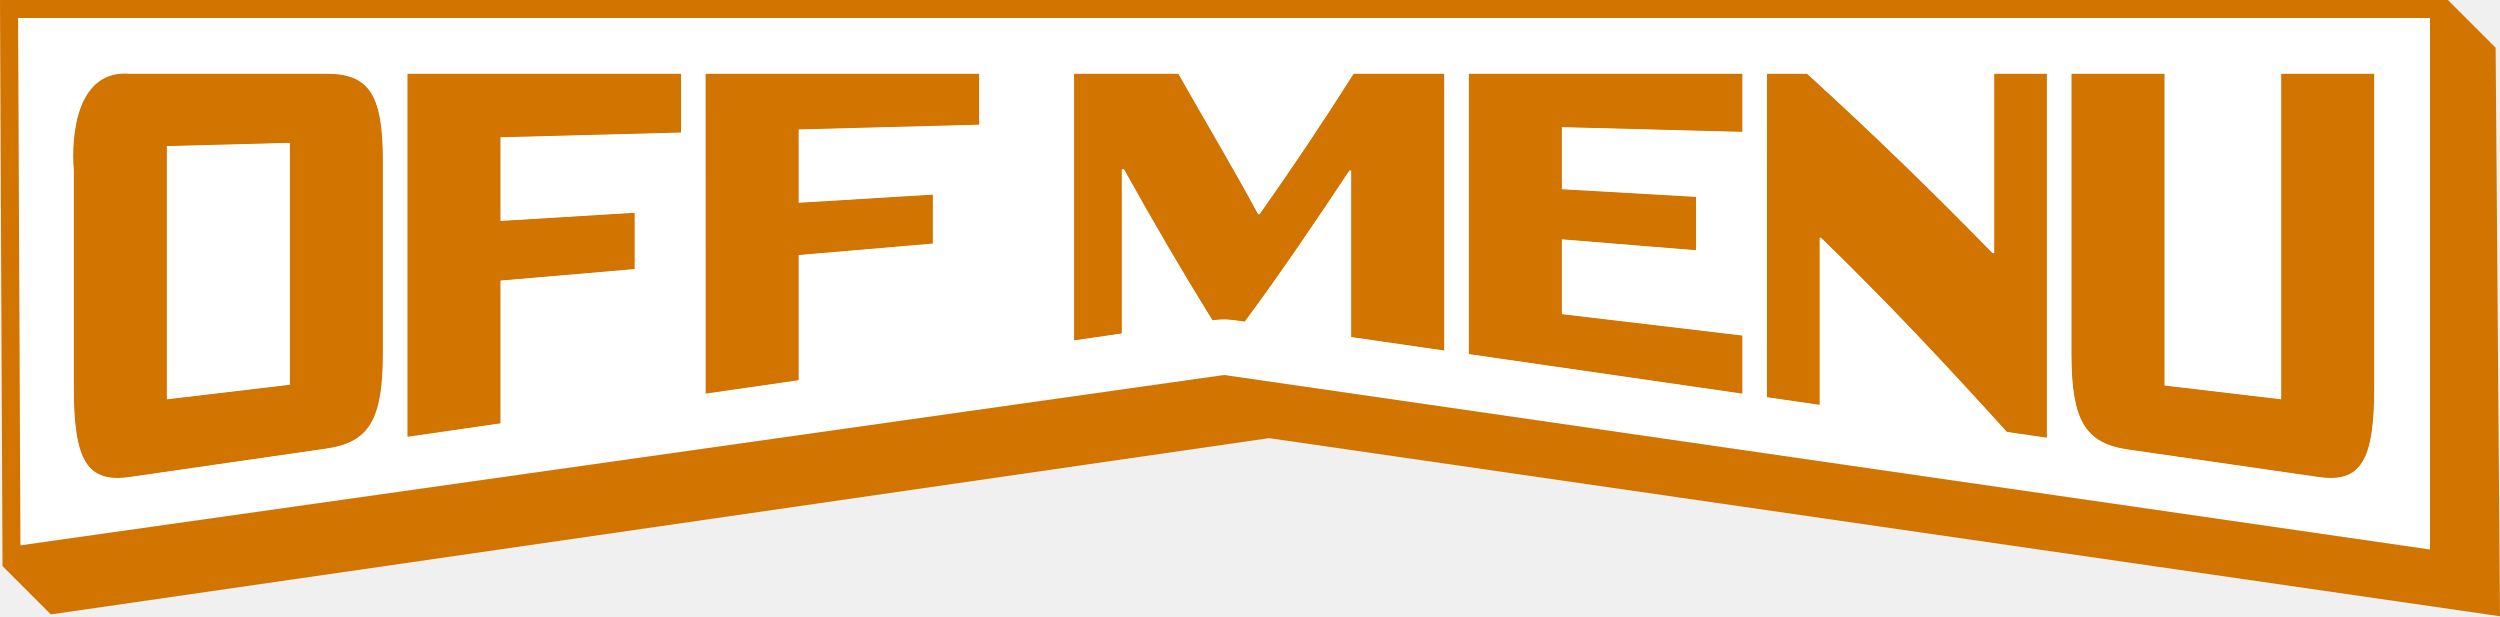
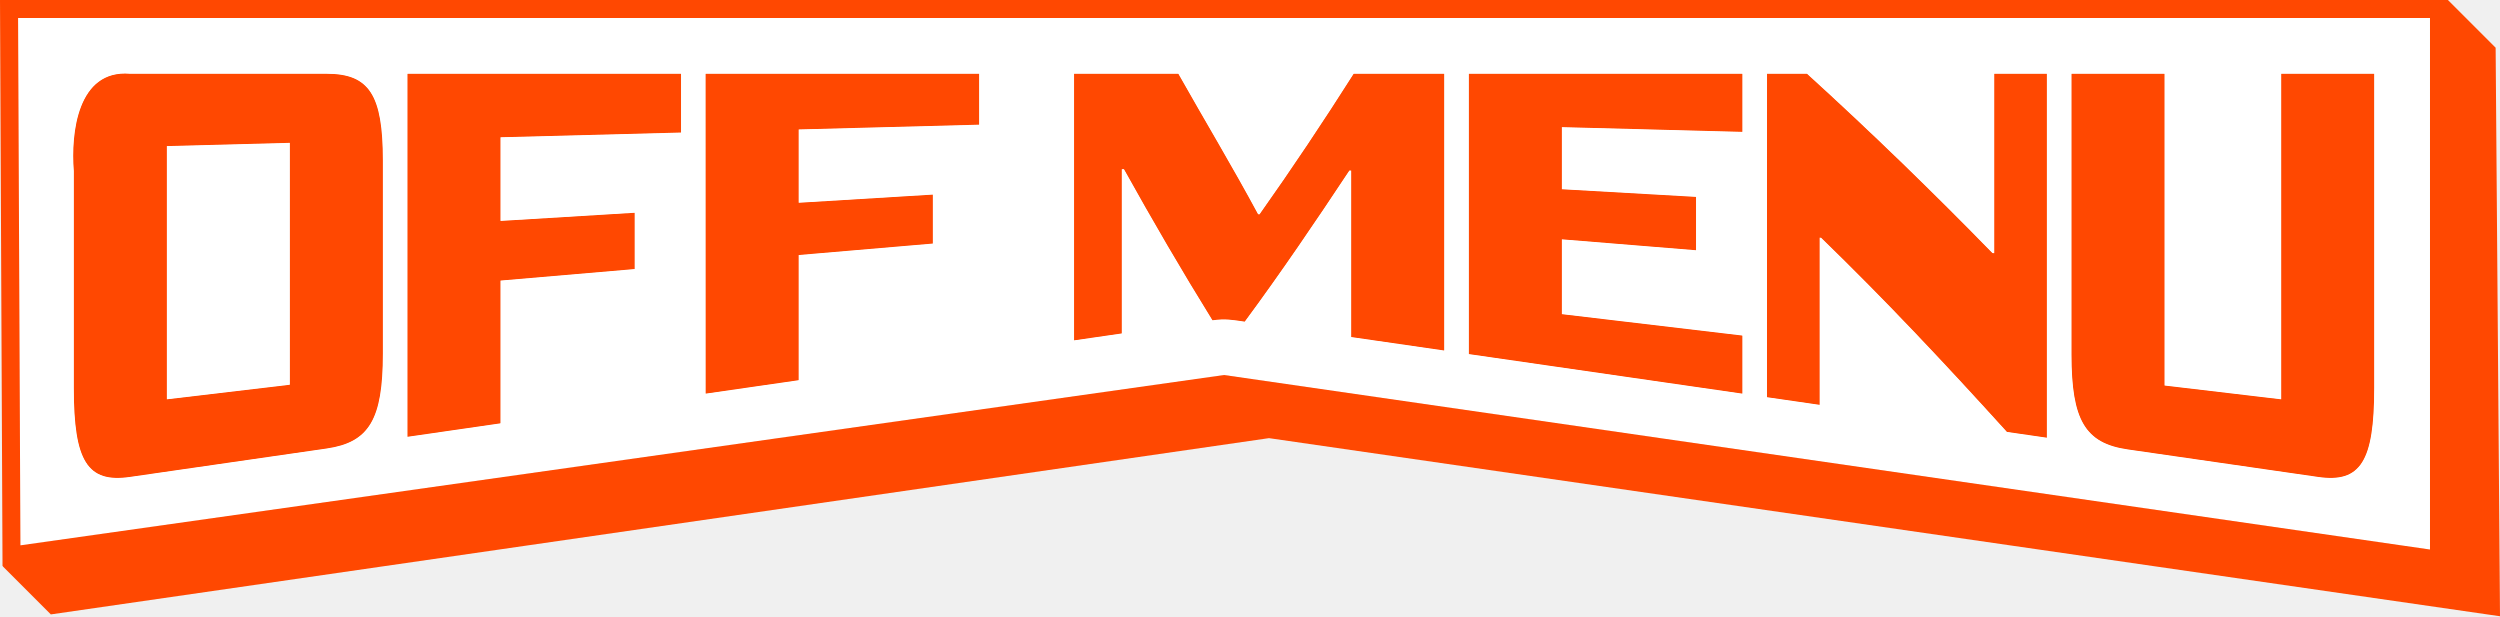
- <svg xmlns="http://www.w3.org/2000/svg" fill="#D27400" id="Layer_2" data-name="Layer 2" viewBox="0 0 555.98 137.05">
+ <svg xmlns="http://www.w3.org/2000/svg" fill="#ff4801" id="Layer_2" data-name="Layer 2" viewBox="0 0 555.98 137.05">
  <g id="Layer_1-2" data-name="Layer 1">
    <g>
-       <polygon fill="#D27400" points="3.42 123.1 3.73 123.41 3.01 123.52 3.42 123.1" />
-       <path fill="#D27400" d="M72.65,16.4H28.91c-11.7-.98-13.16,13.28-12.5,21.62v48.24c0,16.38,3.05,21.18,12.5,19.81,14.58-2.1,29.16-4.21,43.74-6.32,9.45-1.37,12.5-6.49,12.5-21.08v-43c0-14.6-3.05-19.27-12.5-19.27ZM64.45,85.56c-10.94,1.3-16.41,1.95-27.34,3.24v-56.31c10.93-.29,16.4-.44,27.34-.72v53.79Z" />
-       <path fill="#D27400" d="M111.31,30.53v18.6c9.95-.61,19.89-1.21,29.84-1.82v12.53c-9.95.86-19.89,1.71-29.84,2.56v31.75c-8.28,1.2-12.42,1.8-20.7,3V16.4h60.85v13.08c-13.38.35-26.77.7-40.15,1.05Z" />
-       <path fill="#D27400" d="M177.62,28.79v16.3c9.95-.6,19.9-1.21,29.84-1.82v10.9c-9.94.85-19.89,1.7-29.84,2.55,0,11.14,0,16.7,0,27.84-8.28,1.19-12.42,1.79-20.7,2.99-.01-23.72-.01-47.43-.01-71.15h60.85v11.33c-13.38.36-26.76.71-40.15,1.06Z" />
-       <path fill="#D27400" d="M321.19,16.4v61.56c-8.28-1.2-12.42-1.8-20.7-3v-37.02c-.16-.01-.23-.01-.39-.02-7.53,11.37-15.17,22.64-23.28,33.62-2.87-.42-4.31-.71-7.18-.3-6.84-11.04-13.38-22.27-19.69-33.62-.19.01-.28.01-.47.02v36.52c-4.25.61-6.37.92-10.62,1.54V16.4h23.2c5.88,10.43,12.05,20.69,17.73,31.24.12.01.19.02.31.03,7.25-10.24,14.22-20.68,20.94-31.27h20.15Z" />
-       <path fill="#D27400" d="M347.35,28.28v13.8c9.95.56,19.89,1.13,29.84,1.7v11.88c-9.95-.81-19.89-1.62-29.84-2.43v16.63c13.38,1.59,26.77,3.17,40.15,4.76v12.93c-20.28-2.93-40.57-5.87-60.85-8.8V16.4h60.85v12.93c-13.38-.35-26.76-.7-40.15-1.05Z" />
-       <path fill="#D27400" d="M455.22,16.4v80.95c-3.56-.52-5.34-.77-8.9-1.29-13.38-14.77-27-29.31-41.33-43.18-.12-.01-.18-.01-.31-.02v37.18c-4.69-.68-7.03-1.02-11.72-1.7,0-23.98.01-47.96.01-71.94h8.9c14.17,12.89,27.86,26.17,41.24,39.88.16.01.24.01.39.02,0-13.3,0-26.6,0-39.9h11.71Z" />
-       <path fill="#D27400" d="M528.01,16.4v69.86c0,16.38-3.04,21.18-12.49,19.81-14.12-2.04-28.23-4.08-42.34-6.12-9.45-1.37-12.5-6.5-12.5-21.13V16.4h20.7v69.33c10.38,1.23,15.56,1.84,25.94,3.07V16.4h20.69Z" />
-       <polygon fill="#D27400" points="544.41 4 544.41 5.67 542.41 3.67 541.6 2.86 542.41 2.05 542.41 2 542.44 2.03 544.41 4" />
+       <polygon fill="#ff4801" points="3.42 123.1 3.73 123.41 3.01 123.52 3.42 123.1" />
+       <path fill="#ff4801" d="M72.65,16.4H28.91c-11.7-.98-13.16,13.28-12.5,21.62v48.24c0,16.38,3.05,21.18,12.5,19.81,14.58-2.1,29.16-4.21,43.74-6.32,9.45-1.37,12.5-6.49,12.5-21.08v-43c0-14.6-3.05-19.27-12.5-19.27ZM64.45,85.56c-10.94,1.3-16.41,1.95-27.34,3.24v-56.31c10.93-.29,16.4-.44,27.34-.72v53.79Z" />
+       <path fill="#ff4801" d="M111.31,30.53v18.6c9.95-.61,19.89-1.21,29.84-1.82v12.53c-9.95.86-19.89,1.71-29.84,2.56v31.75c-8.28,1.2-12.42,1.8-20.7,3V16.4h60.85v13.08c-13.38.35-26.77.7-40.15,1.05Z" />
+       <path fill="#ff4801" d="M177.62,28.79v16.3c9.95-.6,19.9-1.21,29.84-1.82v10.9c-9.94.85-19.89,1.7-29.84,2.55,0,11.14,0,16.7,0,27.84-8.28,1.19-12.42,1.79-20.7,2.99-.01-23.72-.01-47.43-.01-71.15h60.85v11.33c-13.38.36-26.76.71-40.15,1.06Z" />
+       <path fill="#ff4801" d="M321.19,16.4v61.56c-8.28-1.2-12.42-1.8-20.7-3v-37.02c-.16-.01-.23-.01-.39-.02-7.53,11.37-15.17,22.64-23.28,33.62-2.87-.42-4.31-.71-7.18-.3-6.84-11.04-13.38-22.27-19.69-33.62-.19.01-.28.01-.47.02v36.52c-4.25.61-6.37.92-10.62,1.54V16.4h23.2c5.88,10.43,12.05,20.69,17.73,31.24.12.01.19.02.31.03,7.25-10.24,14.22-20.68,20.94-31.27h20.15Z" />
+       <path fill="#ff4801" d="M347.35,28.28v13.8c9.95.56,19.89,1.13,29.84,1.7v11.88c-9.95-.81-19.89-1.62-29.84-2.43v16.63c13.38,1.59,26.77,3.17,40.15,4.76v12.93c-20.28-2.93-40.57-5.87-60.85-8.8V16.4h60.85v12.93c-13.38-.35-26.76-.7-40.15-1.05Z" />
+       <path fill="#ff4801" d="M455.22,16.4v80.95c-3.56-.52-5.34-.77-8.9-1.29-13.38-14.77-27-29.31-41.33-43.18-.12-.01-.18-.01-.31-.02v37.18c-4.69-.68-7.03-1.02-11.72-1.7,0-23.98.01-47.96.01-71.94h8.9c14.17,12.89,27.86,26.17,41.24,39.88.16.01.24.01.39.02,0-13.3,0-26.6,0-39.9h11.71Z" />
+       <path fill="#ff4801" d="M528.01,16.4v69.86c0,16.38-3.04,21.18-12.49,19.81-14.12-2.04-28.23-4.08-42.34-6.12-9.45-1.37-12.5-6.5-12.5-21.13V16.4h20.7v69.33c10.38,1.23,15.56,1.84,25.94,3.07V16.4h20.69Z" />
+       <polygon fill="#ff4801" points="544.41 4 544.41 5.67 542.41 3.67 541.6 2.86 542.41 2.05 542.41 2 542.44 2.03 544.41 4" />
    </g>
    <g>
-       <polygon fill="#D27400" points="3.42 123.1 3.73 123.41 3.01 123.52 3.42 123.1" />
-       <path fill="#D27400" d="M72.65,16.4H28.91c-11.7-.98-13.16,13.28-12.5,21.62v48.24c0,16.38,3.05,21.18,12.5,19.81,14.58-2.1,29.16-4.21,43.74-6.32,9.45-1.37,12.5-6.49,12.5-21.08v-43c0-14.6-3.05-19.27-12.5-19.27ZM64.45,85.56c-10.94,1.3-16.41,1.95-27.34,3.24v-56.31c10.93-.29,16.4-.44,27.34-.72v53.79Z" />
-       <path fill="#D27400" d="M111.31,30.53v18.6c9.95-.61,19.89-1.21,29.84-1.82v12.53c-9.95.86-19.89,1.71-29.84,2.56v31.75c-8.28,1.2-12.42,1.8-20.7,3V16.4h60.85v13.08c-13.38.35-26.77.7-40.15,1.05Z" />
-       <path fill="#D27400" d="M177.62,28.79v16.3c9.95-.6,19.9-1.21,29.84-1.82v10.9c-9.94.85-19.89,1.7-29.84,2.55,0,11.14,0,16.7,0,27.84-8.28,1.19-12.42,1.79-20.7,2.99-.01-23.72-.01-47.43-.01-71.15h60.85v11.33c-13.38.36-26.76.71-40.15,1.06Z" />
-       <path fill="#D27400" d="M321.19,16.4v61.56c-8.28-1.2-12.42-1.8-20.7-3v-37.02c-.16-.01-.23-.01-.39-.02-7.53,11.37-15.17,22.64-23.28,33.62-2.87-.42-4.31-.71-7.18-.3-6.84-11.04-13.38-22.27-19.69-33.62-.19.01-.28.01-.47.02v36.52c-4.25.61-6.37.92-10.62,1.54V16.4h23.2c5.88,10.43,12.05,20.69,17.73,31.24.12.01.19.02.31.03,7.25-10.24,14.22-20.68,20.94-31.27h20.15Z" />
-       <path fill="#D27400" d="M347.35,28.28v13.8c9.95.56,19.89,1.13,29.84,1.7v11.88c-9.95-.81-19.89-1.62-29.84-2.43v16.63c13.38,1.59,26.77,3.17,40.15,4.76v12.93c-20.28-2.93-40.57-5.87-60.85-8.8V16.4h60.85v12.93c-13.38-.35-26.76-.7-40.15-1.05Z" />
-       <path fill="#D27400" d="M455.22,16.4v80.95c-3.56-.52-5.34-.77-8.9-1.29-13.38-14.77-27-29.31-41.33-43.18-.12-.01-.18-.01-.31-.02v37.18c-4.69-.68-7.03-1.02-11.72-1.7,0-23.98.01-47.96.01-71.94h8.9c14.17,12.89,27.86,26.17,41.24,39.88.16.01.24.01.39.02,0-13.3,0-26.6,0-39.9h11.71Z" />
-       <path fill="#D27400" d="M528.01,16.4v69.86c0,16.38-3.04,21.18-12.49,19.81-14.12-2.04-28.23-4.08-42.34-6.12-9.45-1.37-12.5-6.5-12.5-21.13V16.4h20.7v69.33c10.38,1.23,15.56,1.84,25.94,3.07V16.4h20.69Z" />
-       <polygon fill="#D27400" points="542.41 2.05 542.41 3.67 541.6 2.86 542.41 2.05" />
-       <path fill="#D27400" d="M542.44,2.03l-.03-.03v.05l-.81.81.81.81,2,2V.05l-1.97,1.98ZM3.01,123.52l.72-.11-.31-.31-.41.42Z" />
+       <polygon fill="#ff4801" points="3.42 123.1 3.73 123.41 3.01 123.52 3.42 123.1" />
+       <path fill="#ff4801" d="M72.65,16.4H28.91c-11.7-.98-13.16,13.28-12.5,21.62v48.24c0,16.38,3.05,21.18,12.5,19.81,14.58-2.1,29.16-4.21,43.74-6.32,9.45-1.37,12.5-6.49,12.5-21.08v-43c0-14.6-3.05-19.27-12.5-19.27ZM64.45,85.56c-10.94,1.3-16.41,1.95-27.34,3.24v-56.31c10.93-.29,16.4-.44,27.34-.72v53.79Z" />
+       <path fill="#ff4801" d="M111.31,30.53v18.6c9.95-.61,19.89-1.21,29.84-1.82v12.53c-9.95.86-19.89,1.71-29.84,2.56v31.75c-8.28,1.2-12.42,1.8-20.7,3V16.4h60.85v13.08c-13.38.35-26.77.7-40.15,1.05Z" />
+       <path fill="#ff4801" d="M177.62,28.79v16.3c9.95-.6,19.9-1.21,29.84-1.82v10.9c-9.94.85-19.89,1.7-29.84,2.55,0,11.14,0,16.7,0,27.84-8.28,1.19-12.42,1.79-20.7,2.99-.01-23.72-.01-47.43-.01-71.15h60.85v11.33c-13.38.36-26.76.71-40.15,1.06Z" />
+       <path fill="#ff4801" d="M321.19,16.4v61.56c-8.28-1.2-12.42-1.8-20.7-3v-37.02c-.16-.01-.23-.01-.39-.02-7.53,11.37-15.17,22.64-23.28,33.62-2.87-.42-4.31-.71-7.18-.3-6.84-11.04-13.38-22.27-19.69-33.62-.19.01-.28.01-.47.02v36.52c-4.25.61-6.37.92-10.62,1.54V16.4h23.2c5.88,10.43,12.05,20.69,17.73,31.24.12.01.19.02.31.03,7.25-10.24,14.22-20.68,20.94-31.27h20.15Z" />
+       <path fill="#ff4801" d="M347.35,28.28v13.8c9.95.56,19.89,1.13,29.84,1.7v11.88c-9.95-.81-19.89-1.62-29.84-2.43v16.63c13.38,1.59,26.77,3.17,40.15,4.76v12.93c-20.28-2.93-40.57-5.87-60.85-8.8V16.4h60.85v12.93c-13.38-.35-26.76-.7-40.15-1.05Z" />
+       <path fill="#ff4801" d="M455.22,16.4v80.95c-3.56-.52-5.34-.77-8.9-1.29-13.38-14.77-27-29.31-41.33-43.18-.12-.01-.18-.01-.31-.02v37.18c-4.69-.68-7.03-1.02-11.72-1.7,0-23.98.01-47.96.01-71.94h8.9c14.17,12.89,27.86,26.17,41.24,39.88.16.01.24.01.39.02,0-13.3,0-26.6,0-39.9h11.71Z" />
+       <path fill="#ff4801" d="M528.01,16.4v69.86c0,16.38-3.04,21.18-12.49,19.81-14.12-2.04-28.23-4.08-42.34-6.12-9.45-1.37-12.5-6.5-12.5-21.13V16.4h20.7v69.33c10.38,1.23,15.56,1.84,25.94,3.07V16.4h20.69Z" />
+       <polygon fill="#ff4801" points="542.41 2.05 542.41 3.67 541.6 2.86 542.41 2.05" />
+       <path fill="#ff4801" d="M542.44,2.03l-.03-.03v.05l-.81.81.81.81,2,2V.05l-1.97,1.98ZM3.01,123.52l.72-.11-.31-.31-.41.42Z" />
    </g>
    <g>
      <path d="M72.65,16.4H28.91c-11.7-.98-13.16,13.28-12.5,21.62v48.24c0,16.38,3.05,21.18,12.5,19.81,14.58-2.1,29.16-4.21,43.74-6.32,9.45-1.37,12.5-6.49,12.5-21.08v-43c0-14.6-3.05-19.27-12.5-19.27ZM64.45,85.56c-10.94,1.3-16.41,1.95-27.34,3.24v-56.31c10.93-.29,16.4-.44,27.34-.72v53.79Z" />
      <path d="M151.46,29.48v-13.08h-60.85v80.75c8.28-1.2,12.42-1.8,20.7-3v-31.75c9.95-.85,19.89-1.7,29.84-2.56v-12.53c-9.95.61-19.89,1.21-29.84,1.82v-18.6c13.38-.35,26.77-.7,40.15-1.05Z" />
      <path d="M217.77,27.73v-11.33h-60.85c0,23.72,0,47.43.01,71.15,8.28-1.2,12.42-1.8,20.7-2.99,0-11.14,0-16.7,0-27.84,9.95-.85,19.9-1.7,29.84-2.55v-10.9c-9.94.61-19.89,1.22-29.84,1.82v-16.3c13.39-.35,26.77-.7,40.15-1.06Z" />
      <path d="M301.04,16.4c-6.72,10.59-13.69,21.03-20.94,31.27-.12-.01-.19-.02-.31-.03-5.68-10.55-11.85-20.81-17.73-31.24h-23.2v59.3c4.25-.62,6.37-.93,10.62-1.54v-36.52c.19-.01.28-.01.47-.02,6.31,11.35,12.85,22.58,19.69,33.62,2.87-.41,4.31-.12,7.18.3,8.11-10.98,15.75-22.25,23.28-33.62.16.01.23.01.39.02v37.02c8.28,1.2,12.42,1.8,20.7,3V16.4h-20.15Z" />
      <path d="M387.5,29.33v-12.93h-60.85v62.35c20.28,2.93,40.57,5.87,60.85,8.8v-12.93c-13.38-1.59-26.77-3.17-40.15-4.76v-16.63c9.95.81,19.89,1.62,29.84,2.43v-11.88c-9.95-.57-19.89-1.14-29.84-1.7v-13.8c13.39.35,26.77.7,40.15,1.05Z" />
      <path d="M443.51,16.4c0,13.3,0,26.6,0,39.9-.15-.01-.23-.01-.39-.02-13.38-13.71-27.07-26.99-41.24-39.88h-8.9c0,23.98-.01,47.96-.01,71.94,4.69.68,7.03,1.02,11.72,1.7v-37.18c.13.01.19.01.31.02,14.33,13.87,27.95,28.41,41.33,43.18,3.56.52,5.34.77,8.9,1.29V16.4h-11.71Z" />
      <path d="M507.32,16.4v72.4c-10.38-1.23-15.56-1.84-25.94-3.07V16.4h-20.7v62.42c0,14.63,3.05,19.76,12.5,21.13,14.11,2.04,28.22,4.08,42.34,6.12,9.45,1.37,12.49-3.43,12.49-19.81V16.4h-20.69Z" />
    </g>
    <g>
      <path fill="#ffffff" d="M4.02,4l.52,117.28,267.68-37.88,268.19,38.81V4H4.02ZM85.15,78.67c0,14.59-3.05,19.71-12.5,21.08-14.58,2.11-29.16,4.22-43.74,6.32-9.45,1.37-12.5-3.43-12.5-19.81v-48.24c-.66-8.34.8-22.6,12.5-21.62h43.74c9.45,0,12.5,4.67,12.5,19.27v43ZM151.46,29.48c-13.38.35-26.77.7-40.15,1.05v18.6c9.95-.61,19.89-1.21,29.84-1.82v12.53c-9.95.86-19.89,1.71-29.84,2.56v31.75c-8.28,1.2-12.42,1.8-20.7,3V16.4h60.85v13.08ZM217.77,27.73c-13.38.36-26.76.71-40.15,1.06v16.3c9.95-.6,19.9-1.21,29.84-1.82v10.9c-9.94.85-19.89,1.7-29.84,2.55,0,11.14,0,16.7,0,27.84-8.28,1.19-12.42,1.79-20.7,2.99-.01-23.72-.01-47.43-.01-71.15h60.85v11.33ZM321.19,77.96c-8.28-1.2-12.42-1.8-20.7-3v-37.02c-.16-.01-.23-.01-.39-.02-7.53,11.37-15.17,22.64-23.28,33.62-2.87-.42-4.31-.71-7.18-.3-6.84-11.04-13.38-22.27-19.69-33.62-.19.01-.28.01-.47.02v36.52c-4.25.61-6.37.92-10.62,1.54V16.4h23.2c5.88,10.43,12.05,20.69,17.73,31.24.12.01.19.02.31.03,7.25-10.24,14.22-20.68,20.94-31.27h20.15v61.56ZM387.5,29.33c-13.38-.35-26.76-.7-40.15-1.05v13.8c9.95.56,19.89,1.13,29.84,1.7v11.88c-9.95-.81-19.89-1.62-29.84-2.43v16.63c13.38,1.59,26.77,3.17,40.15,4.76v12.93c-20.28-2.93-40.57-5.87-60.85-8.8V16.4h60.85v12.93ZM455.22,97.35c-3.56-.52-5.34-.77-8.9-1.29-13.38-14.77-27-29.31-41.33-43.18-.12-.01-.18-.01-.31-.02v37.18c-4.69-.68-7.03-1.02-11.72-1.7,0-23.98.01-47.96.01-71.94h8.9c14.17,12.89,27.86,26.17,41.24,39.88.16.01.24.01.39.02,0-13.3,0-26.6,0-39.9h11.71v80.95ZM528.01,86.26c0,16.38-3.04,21.18-12.49,19.81-14.12-2.04-28.23-4.08-42.34-6.12-9.45-1.37-12.5-6.5-12.5-21.13V16.4h20.7v69.33c10.38,1.23,15.56,1.84,25.94,3.07V16.4h20.69v69.86Z" />
      <path fill="#ffffff" d="M64.45,31.77v53.79c-10.94,1.3-16.41,1.95-27.34,3.24v-56.31c10.93-.29,16.4-.44,27.34-.72Z" />
      <path d="M555.01,10.61L544.43.03l-.02.02v-.05H0l.56,125.88h.1s-.06.05-.06.05l10.7,10.71,270.91-39.2,273.77,39.61-.97-126.44ZM540.41,122.21l-268.19-38.81L4.54,121.28,4.02,4h536.39v118.21ZM542.41,2.05v-.05l.03.03-.03.02Z" />
    </g>
  </g>
</svg>
